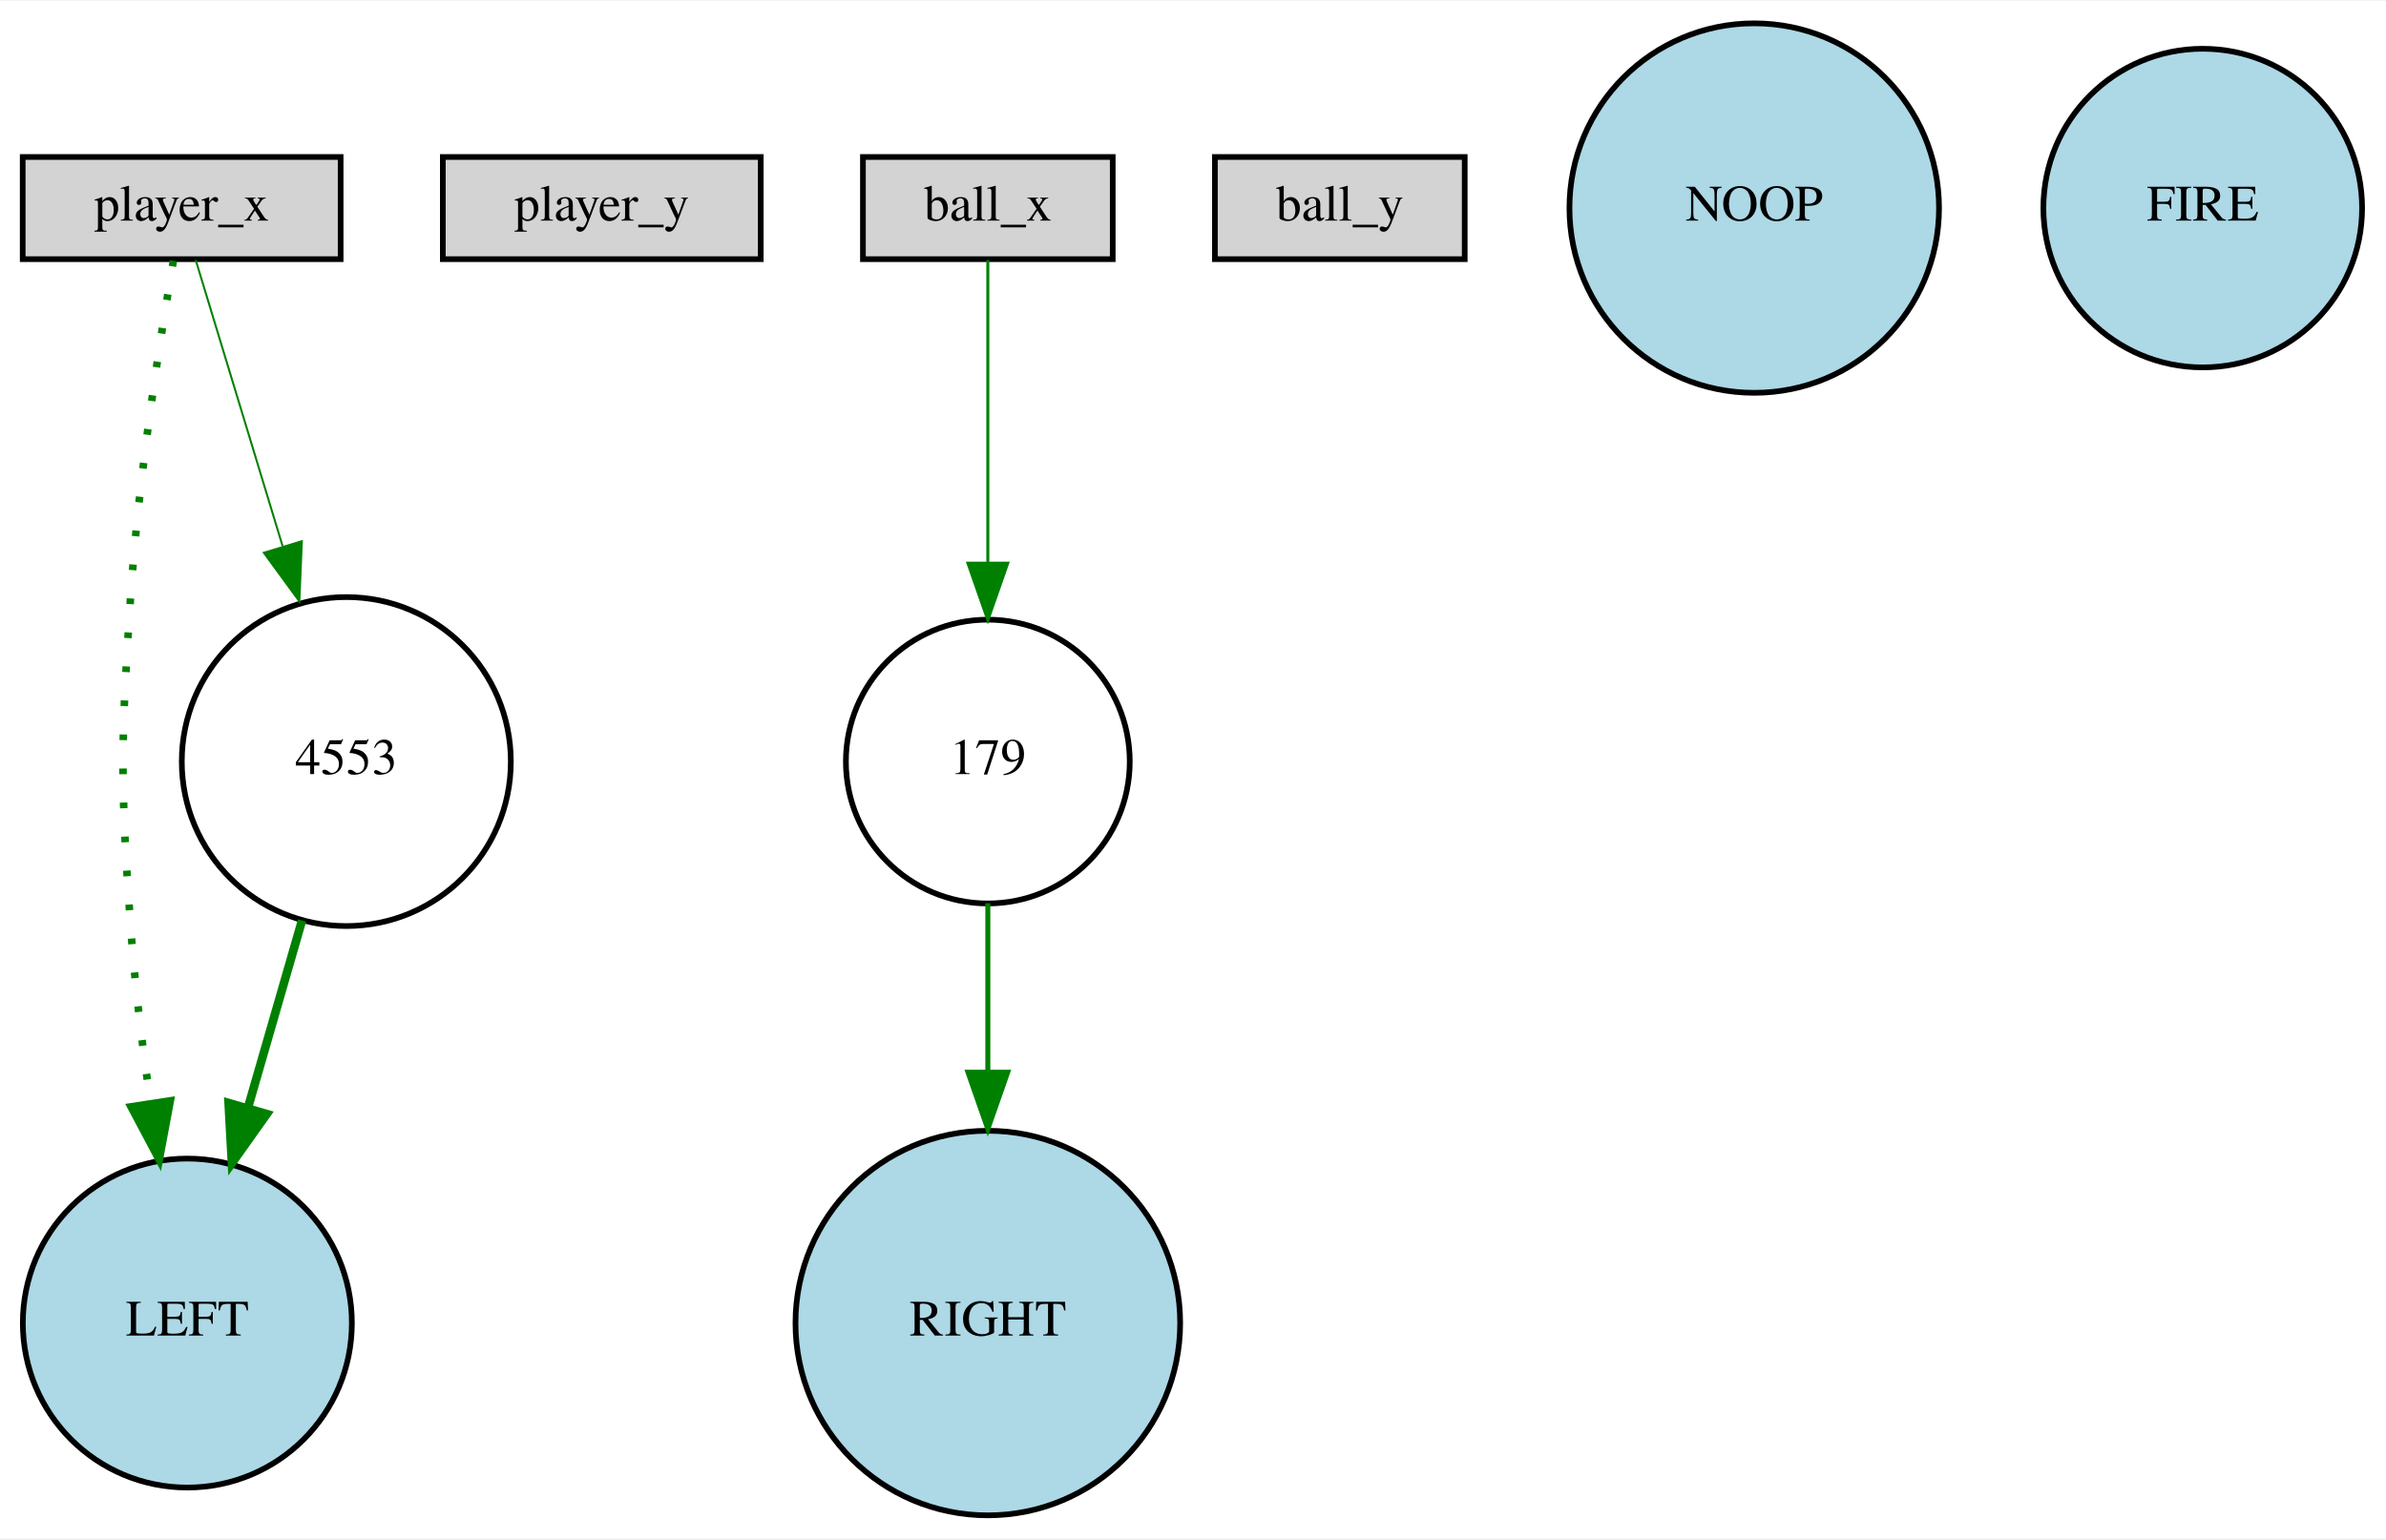
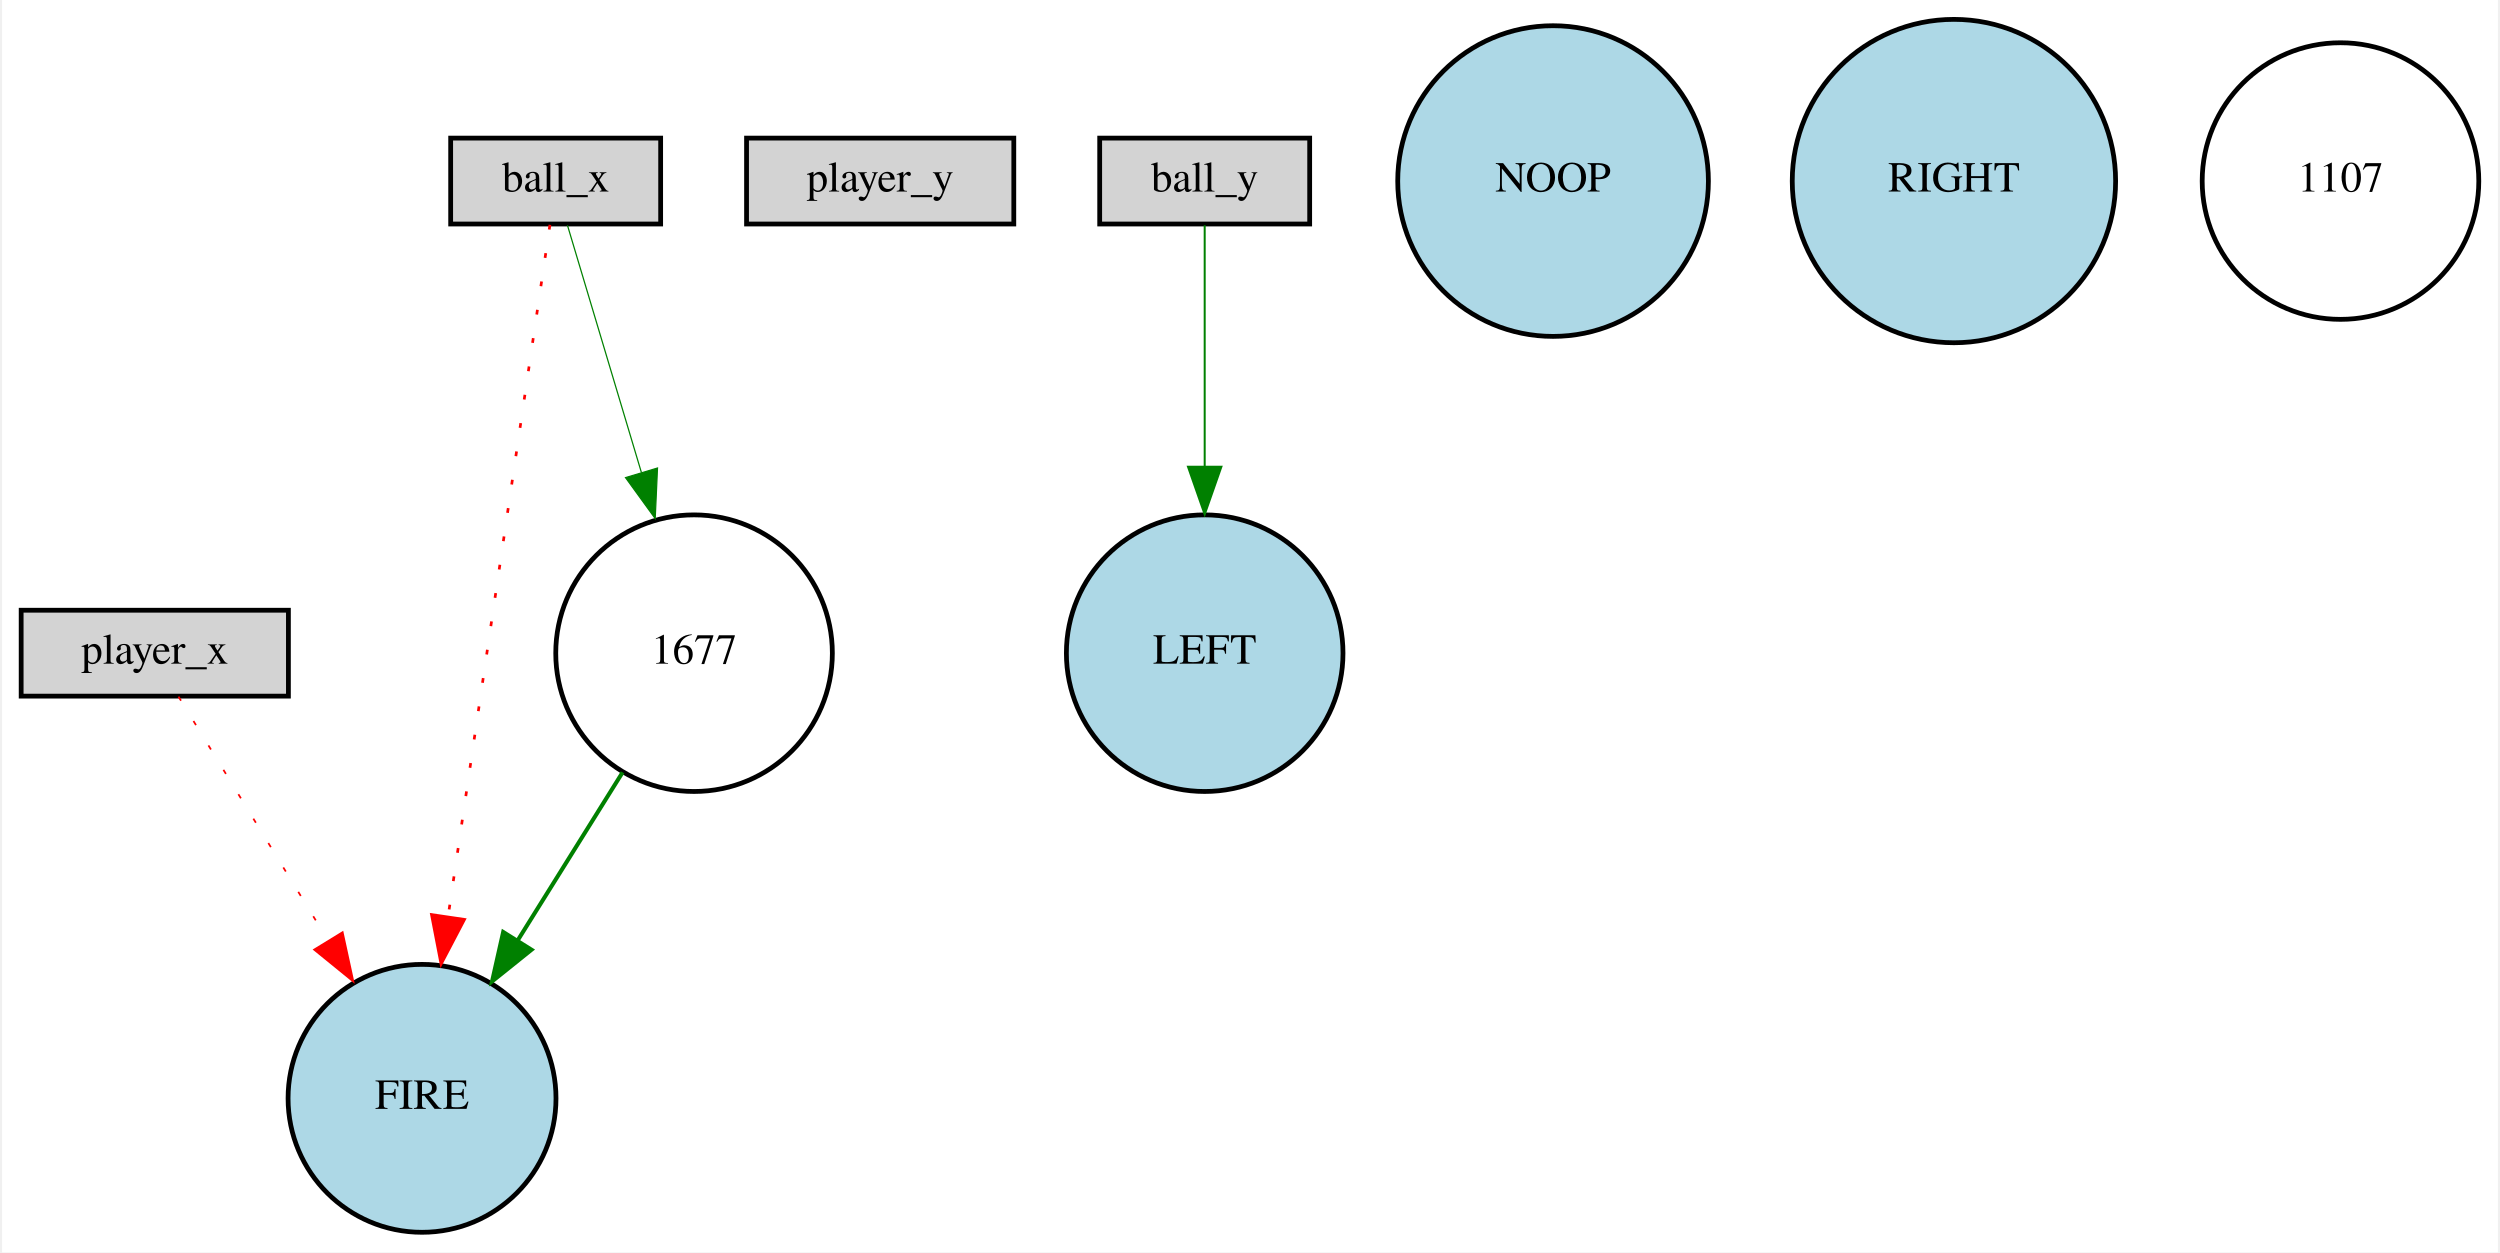
- <svg xmlns="http://www.w3.org/2000/svg" width="420pt" height="271pt" viewBox="0.00 0.00 420.28 270.92">
-   <g id="graph0" class="graph" transform="scale(1 1) rotate(0) translate(4 266.92)">
-     <polygon fill="white" stroke="transparent" points="-4,4 -4,-266.92 416.28,-266.92 416.28,4 -4,4" />
+ <svg xmlns="http://www.w3.org/2000/svg" width="523pt" height="262pt" viewBox="0.00 0.00 522.99 262.43">
+   <g id="graph0" class="graph" transform="scale(1 1) rotate(0) translate(4 258.43)">
+     <polygon fill="white" stroke="transparent" points="-4,4 -4,-258.43 518.99,-258.43 518.99,4 -4,4" />
    <g id="node1" class="node">
-       <polygon fill="lightgray" stroke="black" points="56,-239.39 0,-239.39 0,-221.39 56,-221.39 56,-239.39" />
-       <text text-anchor="middle" x="28" y="-228.19" font-family="Times,serif" font-size="9.00">player_x</text>
+       <polygon fill="lightgray" stroke="black" points="56,-130.56 0,-130.56 0,-112.56 56,-112.56 56,-130.56" />
+       <text text-anchor="middle" x="28" y="-119.36" font-family="Times,serif" font-size="9.00">player_x</text>
+     </g>
+     <g id="node6" class="node">
+       <ellipse fill="lightblue" stroke="black" cx="84" cy="-28.28" rx="28.07" ry="28.07" />
+       <text text-anchor="middle" x="84" y="-26.08" font-family="Times,serif" font-size="9.00">FIRE</text>
+     </g>
+     <g id="edge1" class="edge">
+       <path fill="none" stroke="red" stroke-width="0.37" stroke-dasharray="1,5" d="M32.97,-112.46C39.96,-101.06 53.11,-79.64 64.3,-61.39" />
+       <polygon fill="red" stroke="red" stroke-width="0.37" points="67.36,-63.1 69.61,-52.75 61.39,-59.44 67.36,-63.1" />
+     </g>
+     <g id="node2" class="node">
+       <polygon fill="lightgray" stroke="black" points="208,-229.49 152,-229.49 152,-211.49 208,-211.49 208,-229.49" />
+       <text text-anchor="middle" x="180" y="-218.29" font-family="Times,serif" font-size="9.00">player_y</text>
+     </g>
+     <g id="node3" class="node">
+       <polygon fill="lightgray" stroke="black" points="134,-229.49 90,-229.49 90,-211.49 134,-211.49 134,-229.49" />
+       <text text-anchor="middle" x="112" y="-218.29" font-family="Times,serif" font-size="9.00">ball_x</text>
+     </g>
+     <g id="edge3" class="edge">
+       <path fill="none" stroke="red" stroke-width="0.57" stroke-dasharray="1,5" d="M110.8,-211.32C107.17,-186.71 96.21,-112.21 89.48,-66.51" />
+       <polygon fill="red" stroke="red" stroke-width="0.57" points="92.91,-65.77 87.99,-56.38 85.98,-66.79 92.91,-65.77" />
+     </g>
+     <g id="node10" class="node">
+       <ellipse fill="white" stroke="black" cx="141" cy="-121.56" rx="28.98" ry="28.98" />
+       <text text-anchor="middle" x="141" y="-119.36" font-family="Times,serif" font-size="9.00">1677</text>
+     </g>
+     <g id="edge4" class="edge">
+       <path fill="none" stroke="green" stroke-width="0.26" d="M114.47,-211.23C117.9,-199.77 124.32,-178.31 129.98,-159.38" />
+       <polygon fill="green" stroke="green" stroke-width="0.26" points="133.34,-160.36 132.86,-149.77 126.64,-158.35 133.34,-160.36" />
+     </g>
+     <g id="node4" class="node">
+       <polygon fill="lightgray" stroke="black" points="270,-229.49 226,-229.49 226,-211.49 270,-211.49 270,-229.49" />
+       <text text-anchor="middle" x="248" y="-218.29" font-family="Times,serif" font-size="9.00">ball_y</text>
    </g>
    <g id="node8" class="node">
-       <ellipse fill="lightblue" stroke="black" cx="29" cy="-33.94" rx="28.98" ry="28.98" />
-       <text text-anchor="middle" x="29" y="-31.74" font-family="Times,serif" font-size="9.00">LEFT</text>
+       <ellipse fill="lightblue" stroke="black" cx="248" cy="-121.56" rx="28.98" ry="28.98" />
+       <text text-anchor="middle" x="248" y="-119.36" font-family="Times,serif" font-size="9.00">LEFT</text>
    </g>
-     <g id="edge1" class="edge">
-       <path fill="none" stroke="green" stroke-width="1.33" stroke-dasharray="1,5" d="M26.54,-221.11C24.37,-208.41 20.43,-183.34 19,-161.87 17.29,-136.15 17.15,-129.59 19,-103.88 19.73,-93.77 21.05,-82.88 22.51,-72.81" />
-       <polygon fill="green" stroke="green" stroke-width="1.33" points="26,-73.1 24.05,-62.68 19.08,-72.04 26,-73.1" />
+     <g id="edge2" class="edge">
+       <path fill="none" stroke="green" stroke-width="0.42" d="M248,-211.23C248,-200.03 248,-179.28 248,-160.67" />
+       <polygon fill="green" stroke="green" stroke-width="0.42" points="251.5,-160.63 248,-150.63 244.5,-160.63 251.5,-160.63" />
    </g>
-     <g id="node10" class="node">
-       <ellipse fill="white" stroke="black" cx="57" cy="-132.87" rx="28.98" ry="28.98" />
-       <text text-anchor="middle" x="57" y="-130.67" font-family="Times,serif" font-size="9.00">4553</text>
+     <g id="node5" class="node">
+       <ellipse fill="lightblue" stroke="black" cx="321" cy="-220.49" rx="32.55" ry="32.55" />
+       <text text-anchor="middle" x="321" y="-218.29" font-family="Times,serif" font-size="9.00">NOOP</text>
    </g>
-     <g id="edge4" class="edge">
-       <path fill="none" stroke="green" stroke-width="0.35" d="M30.47,-221.25C33.86,-210.08 40.17,-189.29 45.79,-170.79" />
-       <polygon fill="green" stroke="green" stroke-width="0.35" points="49.17,-171.7 48.73,-161.11 42.48,-169.66 49.17,-171.7" />
-     </g>
-     <g id="node2" class="node">
-       <polygon fill="lightgray" stroke="black" points="130,-239.39 74,-239.39 74,-221.39 130,-221.39 130,-239.39" />
-       <text text-anchor="middle" x="102" y="-228.19" font-family="Times,serif" font-size="9.00">player_y</text>
-     </g>
-     <g id="node3" class="node">
-       <polygon fill="lightgray" stroke="black" points="192,-239.39 148,-239.39 148,-221.39 192,-221.39 192,-239.39" />
-       <text text-anchor="middle" x="170" y="-228.19" font-family="Times,serif" font-size="9.00">ball_x</text>
+     <g id="node7" class="node">
+       <ellipse fill="lightblue" stroke="black" cx="405" cy="-220.49" rx="33.88" ry="33.88" />
+       <text text-anchor="middle" x="405" y="-218.29" font-family="Times,serif" font-size="9.00">RIGHT</text>
    </g>
    <g id="node9" class="node">
-       <ellipse fill="white" stroke="black" cx="170" cy="-132.87" rx="25" ry="25" />
-       <text text-anchor="middle" x="170" y="-130.67" font-family="Times,serif" font-size="9.00">179</text>
-     </g>
-     <g id="edge2" class="edge">
-       <path fill="none" stroke="green" stroke-width="0.53" d="M170,-221.25C170,-209.52 170,-187.19 170,-168.04" />
-       <polygon fill="green" stroke="green" stroke-width="0.53" points="173.5,-167.82 170,-157.82 166.5,-167.82 173.5,-167.82" />
-     </g>
-     <g id="node4" class="node">
-       <polygon fill="lightgray" stroke="black" points="254,-239.39 210,-239.39 210,-221.39 254,-221.39 254,-239.39" />
-       <text text-anchor="middle" x="232" y="-228.19" font-family="Times,serif" font-size="9.00">ball_y</text>
-     </g>
-     <g id="node5" class="node">
-       <ellipse fill="lightblue" stroke="black" cx="305" cy="-230.39" rx="32.55" ry="32.55" />
-       <text text-anchor="middle" x="305" y="-228.19" font-family="Times,serif" font-size="9.00">NOOP</text>
-     </g>
-     <g id="node6" class="node">
-       <ellipse fill="lightblue" stroke="black" cx="384" cy="-230.39" rx="28.07" ry="28.07" />
-       <text text-anchor="middle" x="384" y="-228.19" font-family="Times,serif" font-size="9.00">FIRE</text>
-     </g>
-     <g id="node7" class="node">
-       <ellipse fill="lightblue" stroke="black" cx="170" cy="-33.94" rx="33.88" ry="33.88" />
-       <text text-anchor="middle" x="170" y="-31.74" font-family="Times,serif" font-size="9.00">RIGHT</text>
-     </g>
-     <g id="edge3" class="edge">
-       <path fill="none" stroke="green" stroke-width="0.88" d="M170,-107.91C170,-98.91 170,-88.39 170,-78.17" />
-       <polygon fill="green" stroke="green" stroke-width="0.88" points="173.5,-78.13 170,-68.13 166.5,-78.13 173.5,-78.13" />
+       <ellipse fill="white" stroke="black" cx="486" cy="-220.49" rx="28.98" ry="28.98" />
+       <text text-anchor="middle" x="486" y="-218.29" font-family="Times,serif" font-size="9.00">1107</text>
    </g>
    <g id="edge5" class="edge">
-       <path fill="none" stroke="green" stroke-width="1.51" d="M49.2,-104.87C46.25,-94.66 42.84,-82.87 39.68,-71.9" />
-       <polygon fill="green" stroke="green" stroke-width="1.51" points="42.99,-70.77 36.85,-62.13 36.27,-72.71 42.99,-70.77" />
+       <path fill="none" stroke="green" stroke-width="0.86" d="M126.02,-96.58C119.3,-85.8 111.26,-72.93 104.02,-61.34" />
+       <polygon fill="green" stroke="green" stroke-width="0.86" points="106.94,-59.42 98.68,-52.79 101.01,-63.13 106.94,-59.42" />
    </g>
  </g>
</svg>
